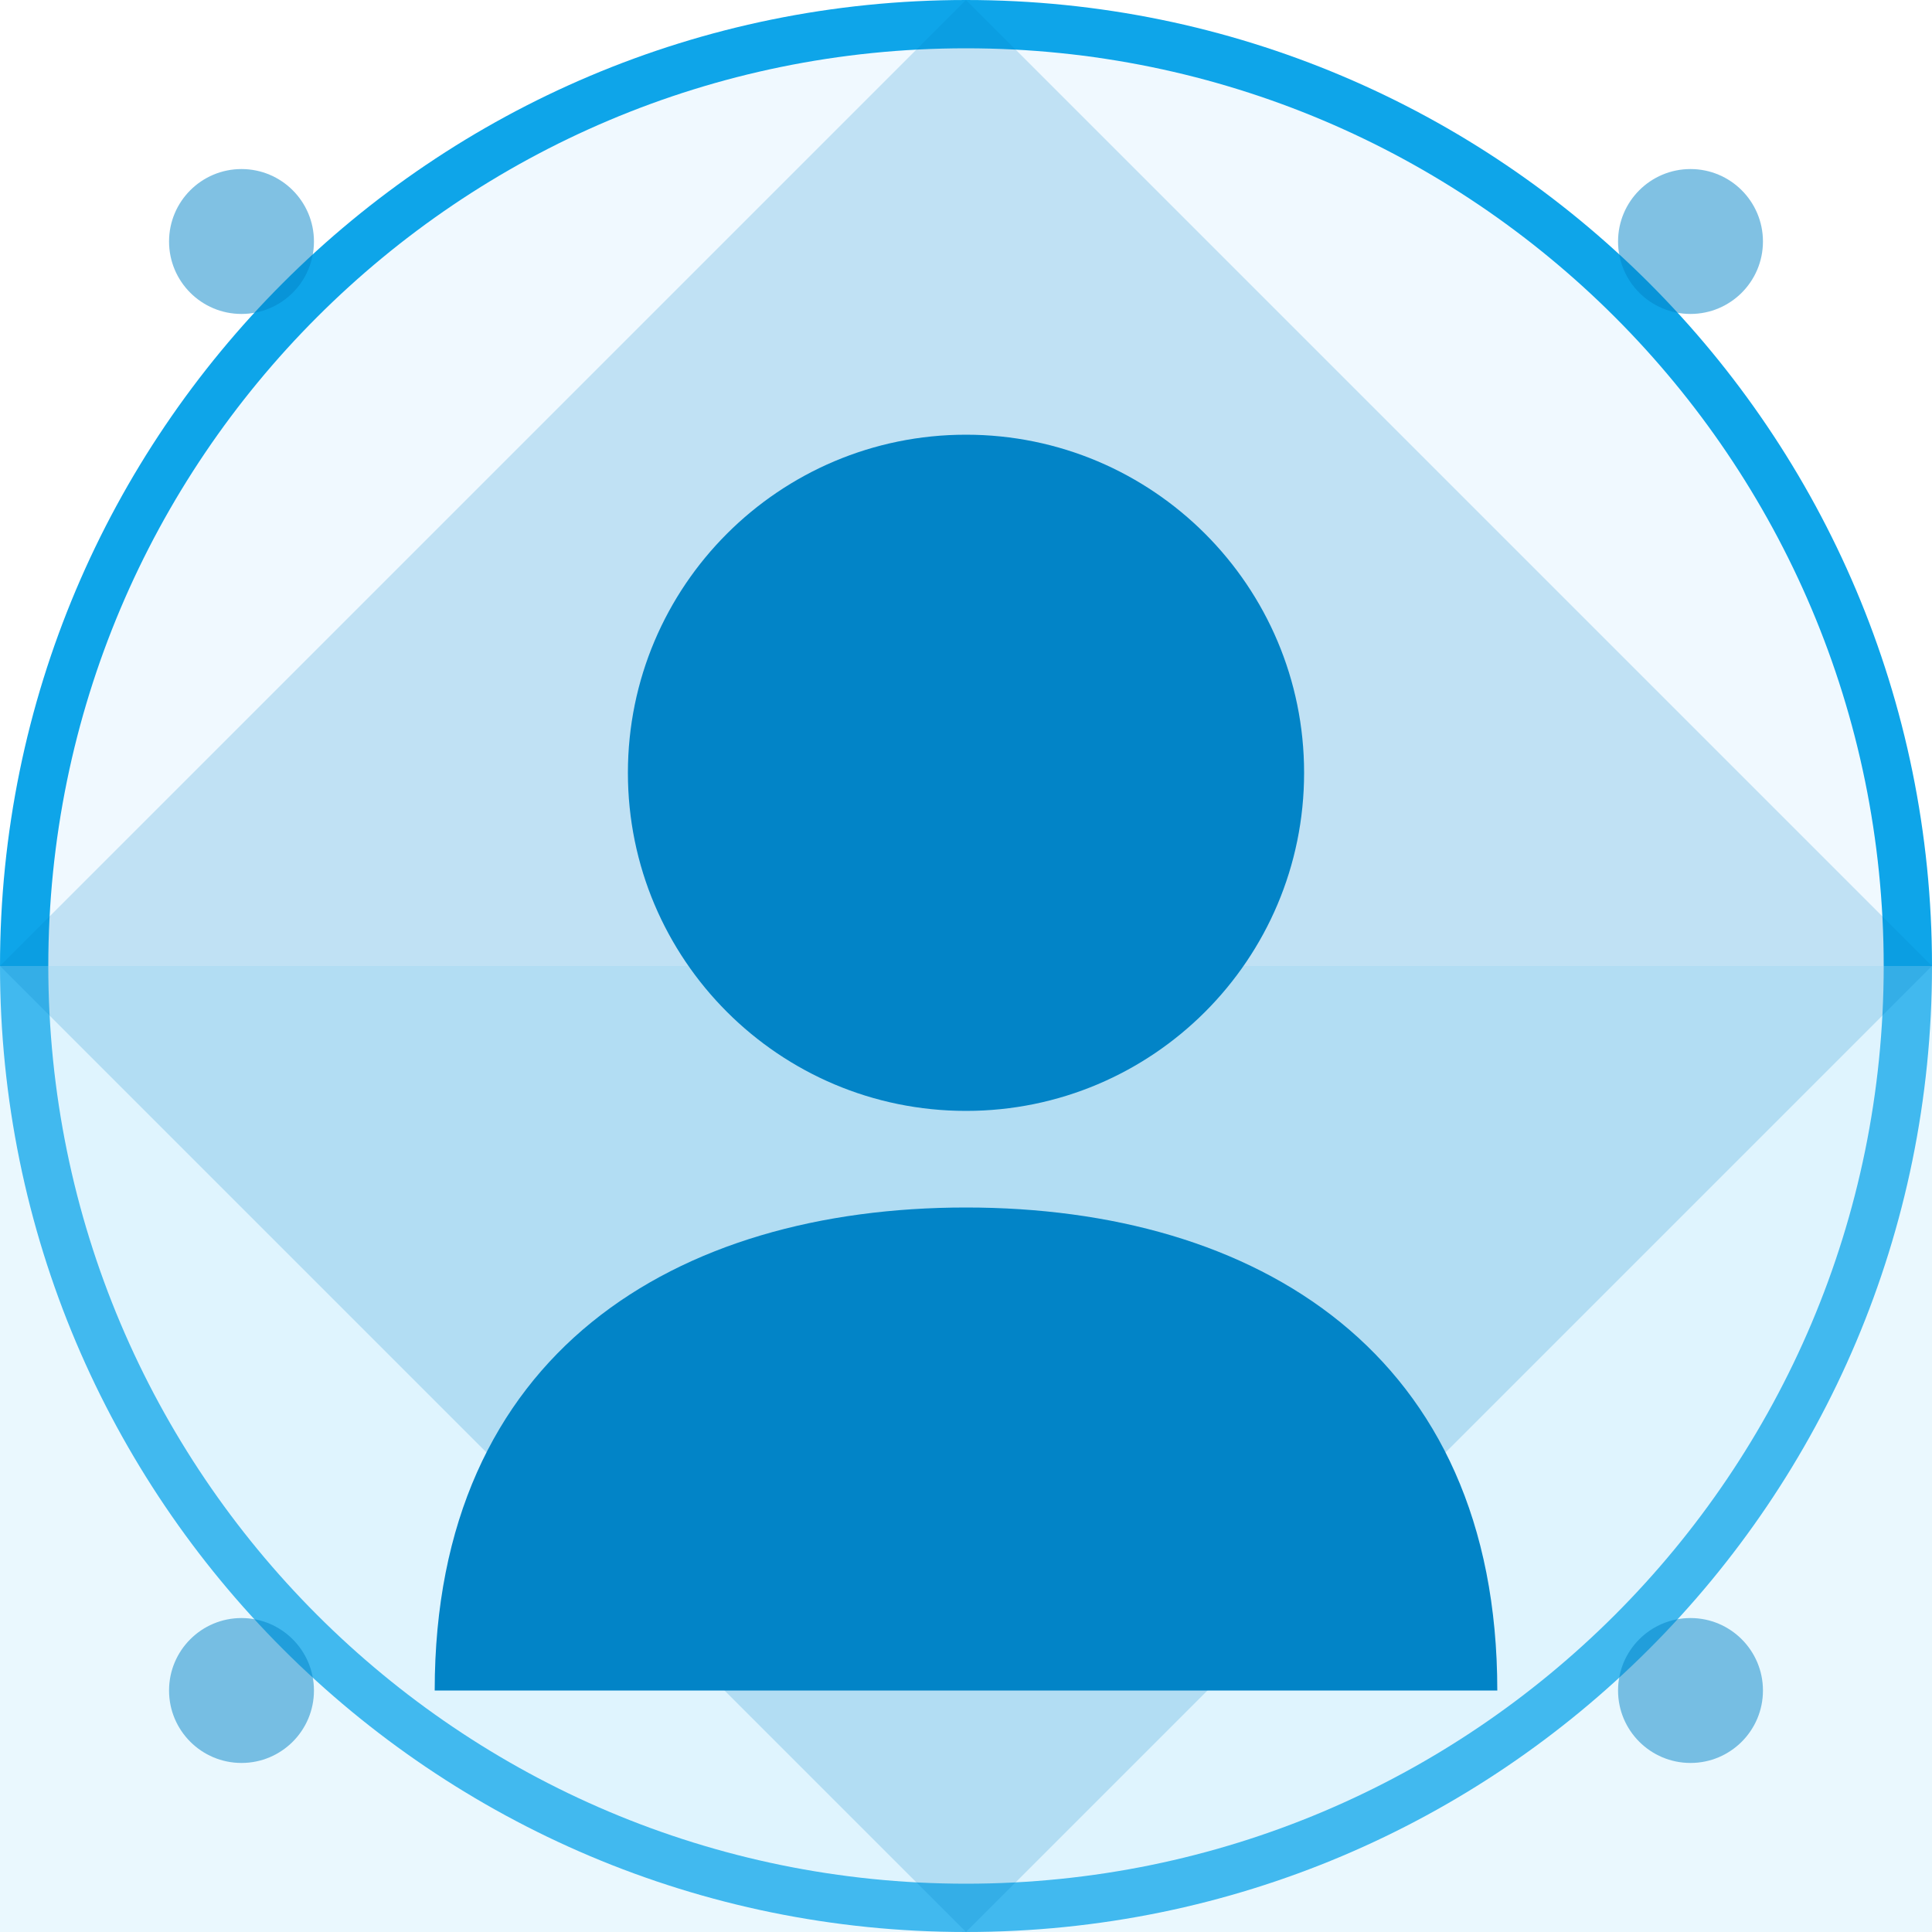
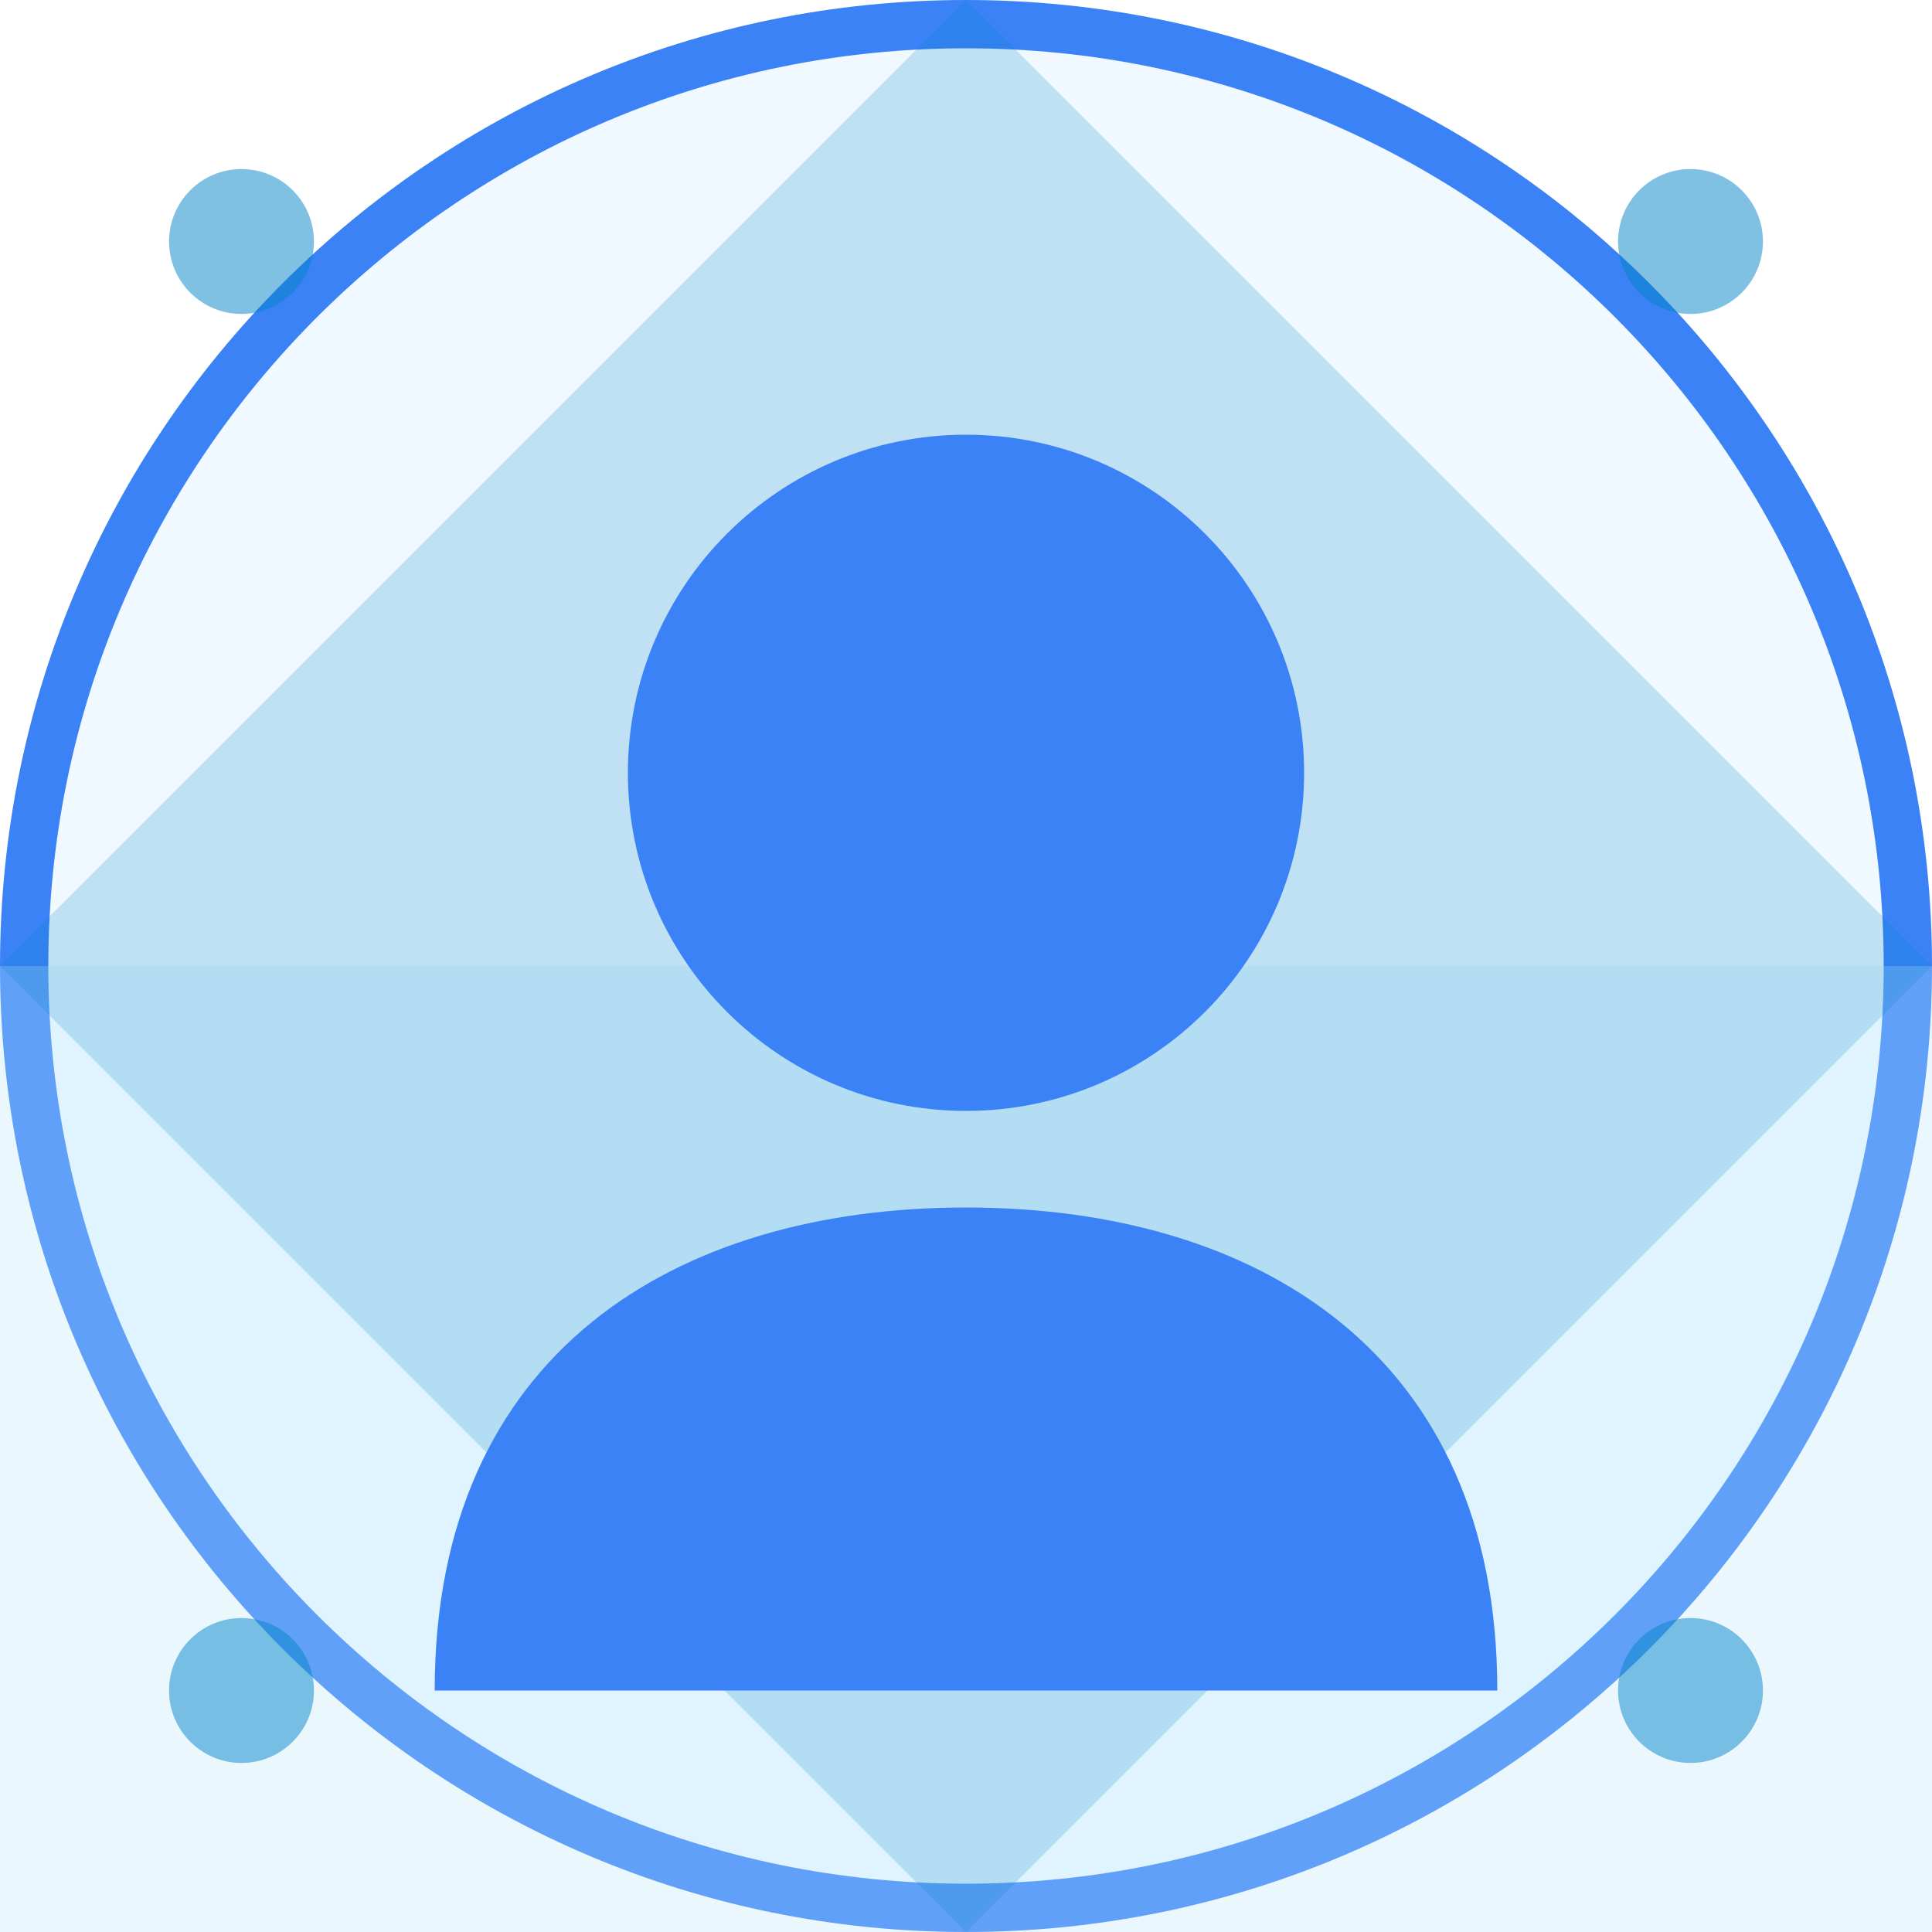
<svg xmlns="http://www.w3.org/2000/svg" viewBox="0 0 400 400">
-   <circle cx="200" cy="200" r="200" fill="#0ea5e9" />
+   <circle cx="200" cy="200" r="200" fill="#3b82f6" />
  <circle cx="200" cy="200" r="190" fill="#f0f9ff" />
  <path d="M0,200 L400,200 L400,400 L0,400 Z" fill="#bae6fd" opacity="0.3" />
  <path d="M200,0 L400,200 L200,400 L0,200 Z" fill="#0284c7" opacity="0.2" />
-   <circle cx="200" cy="160" r="70" fill="#0284c7" />
-   <path d="M90,350 C90,280 140,250 200,250 C260,250 310,280 310,350" fill="#0284c7" />
+   <circle cx="200" cy="160" r="70" fill="#3b82f6" />
+   <path d="M90,350 C90,280 140,250 200,250 C260,250 310,280 310,350" fill="#3b82f6" />
  <circle cx="50" cy="50" r="15" fill="#0284c7" opacity="0.5" />
  <circle cx="350" cy="50" r="15" fill="#0284c7" opacity="0.5" />
  <circle cx="50" cy="350" r="15" fill="#0284c7" opacity="0.5" />
  <circle cx="350" cy="350" r="15" fill="#0284c7" opacity="0.5" />
</svg>
